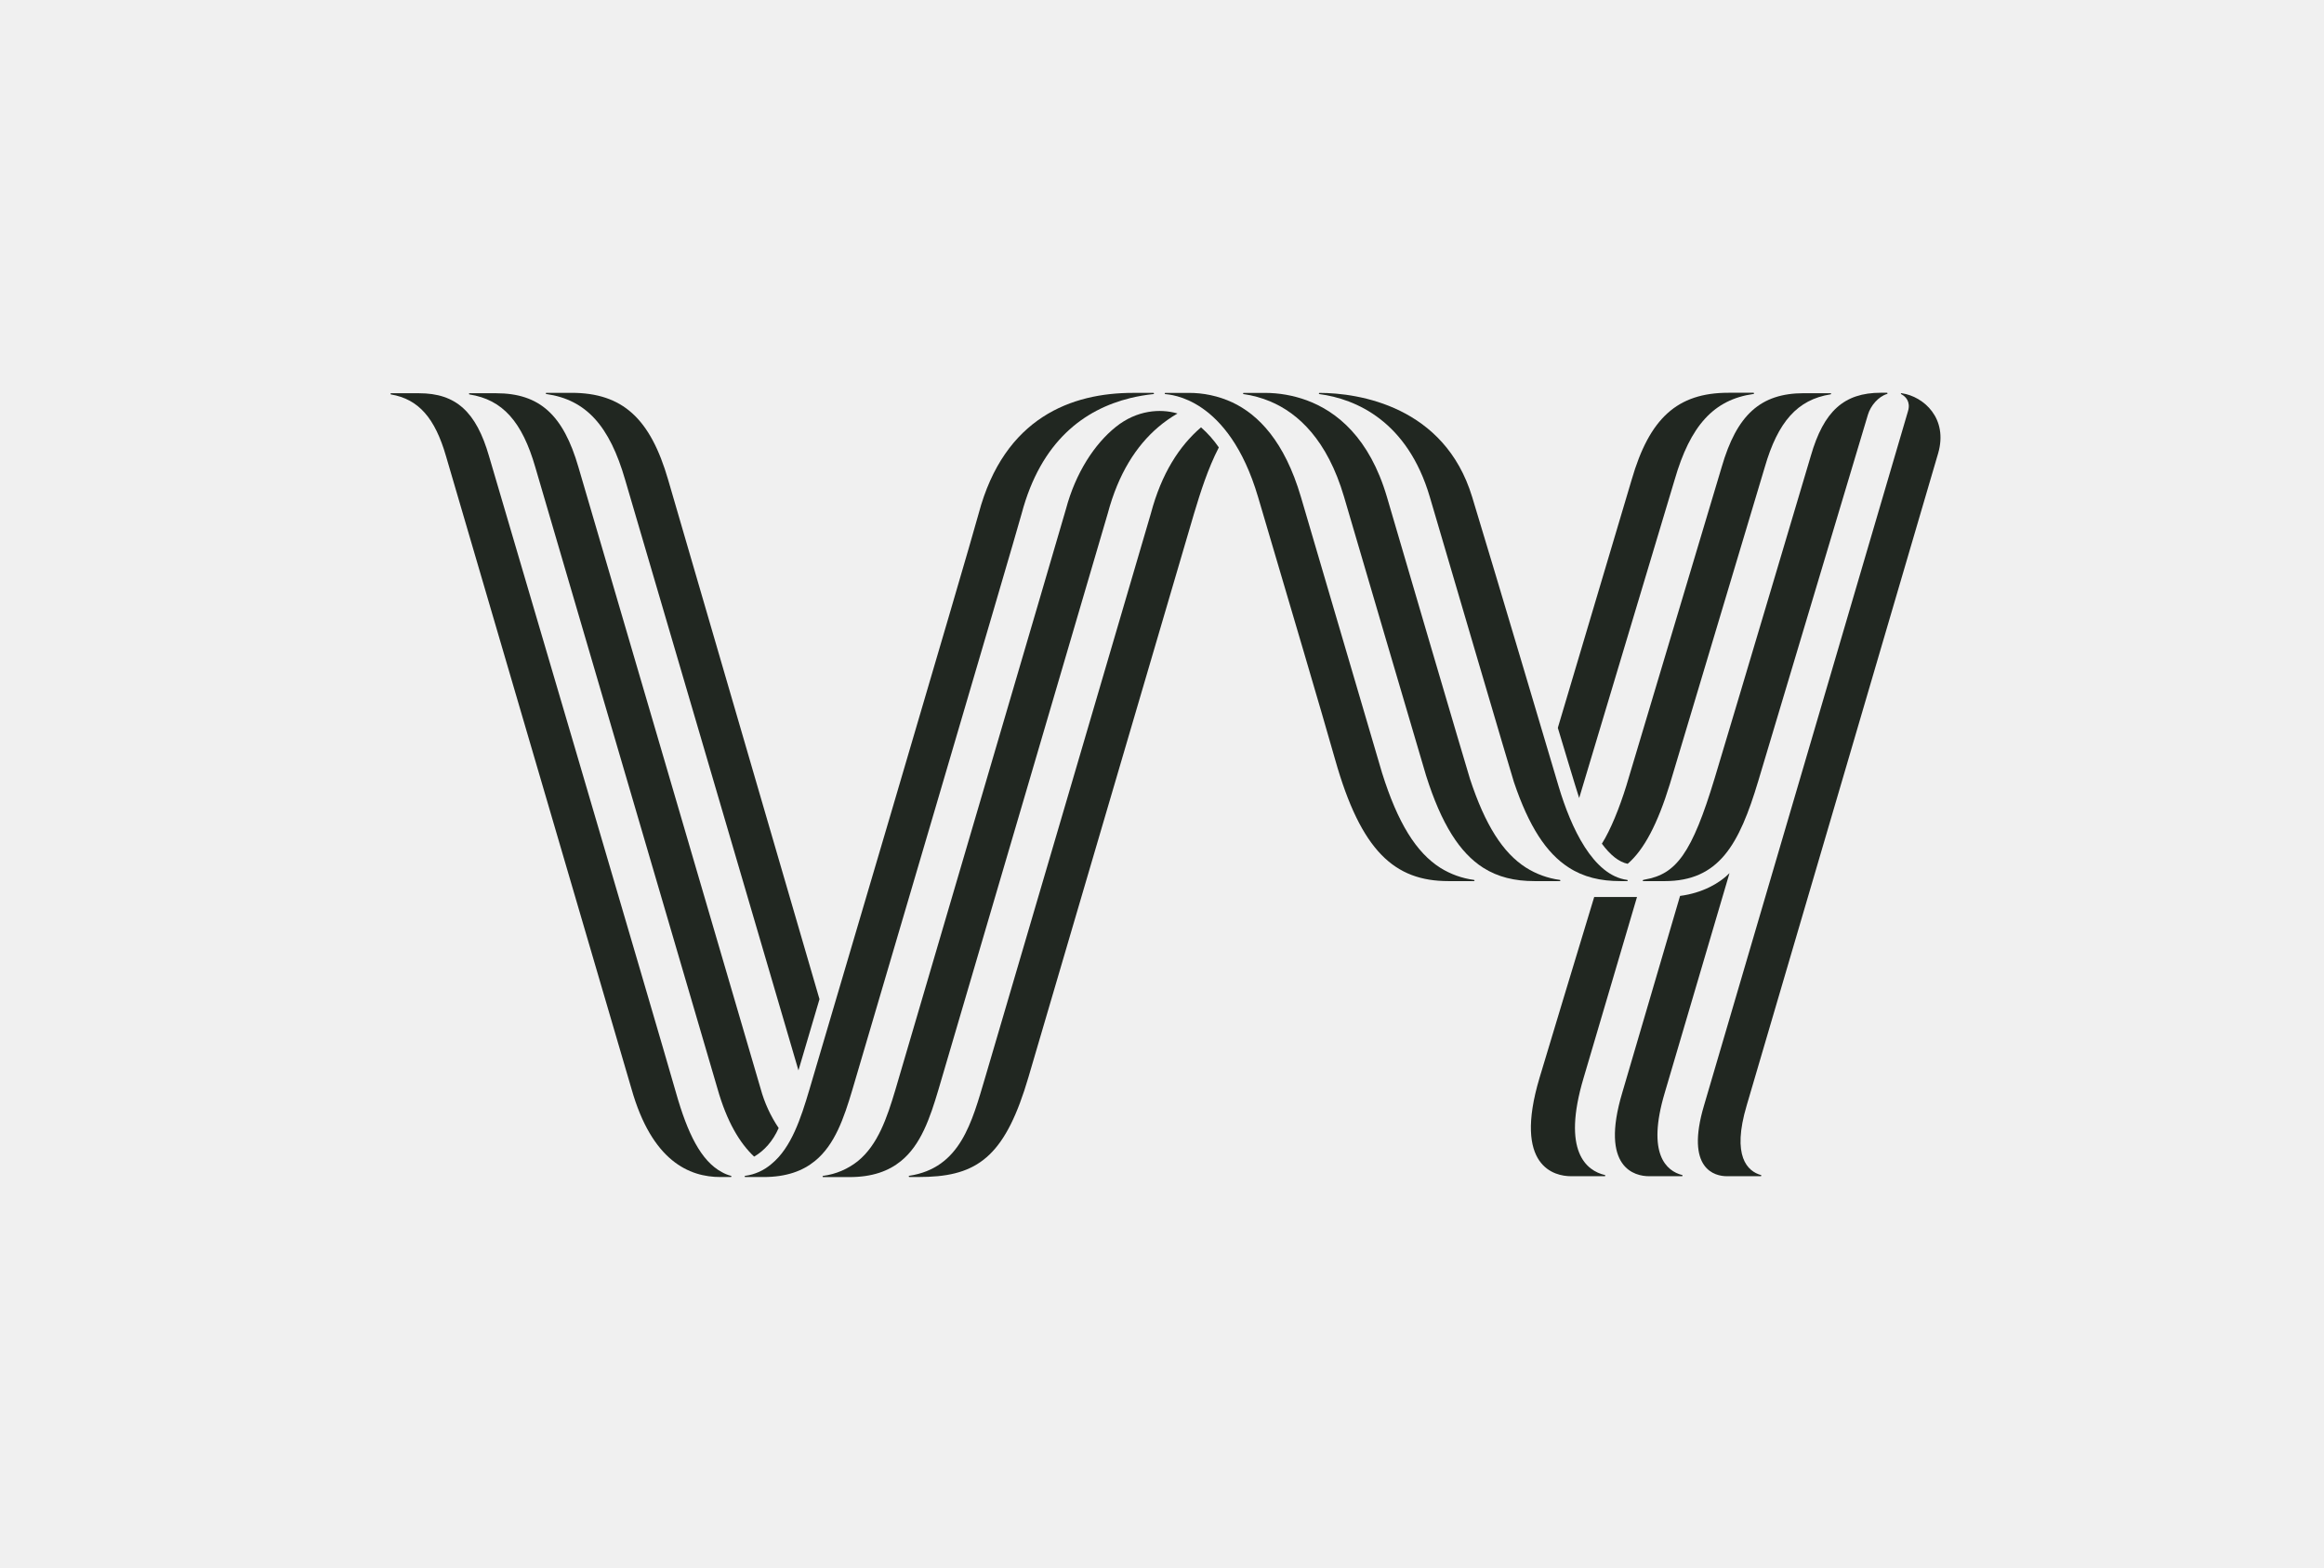
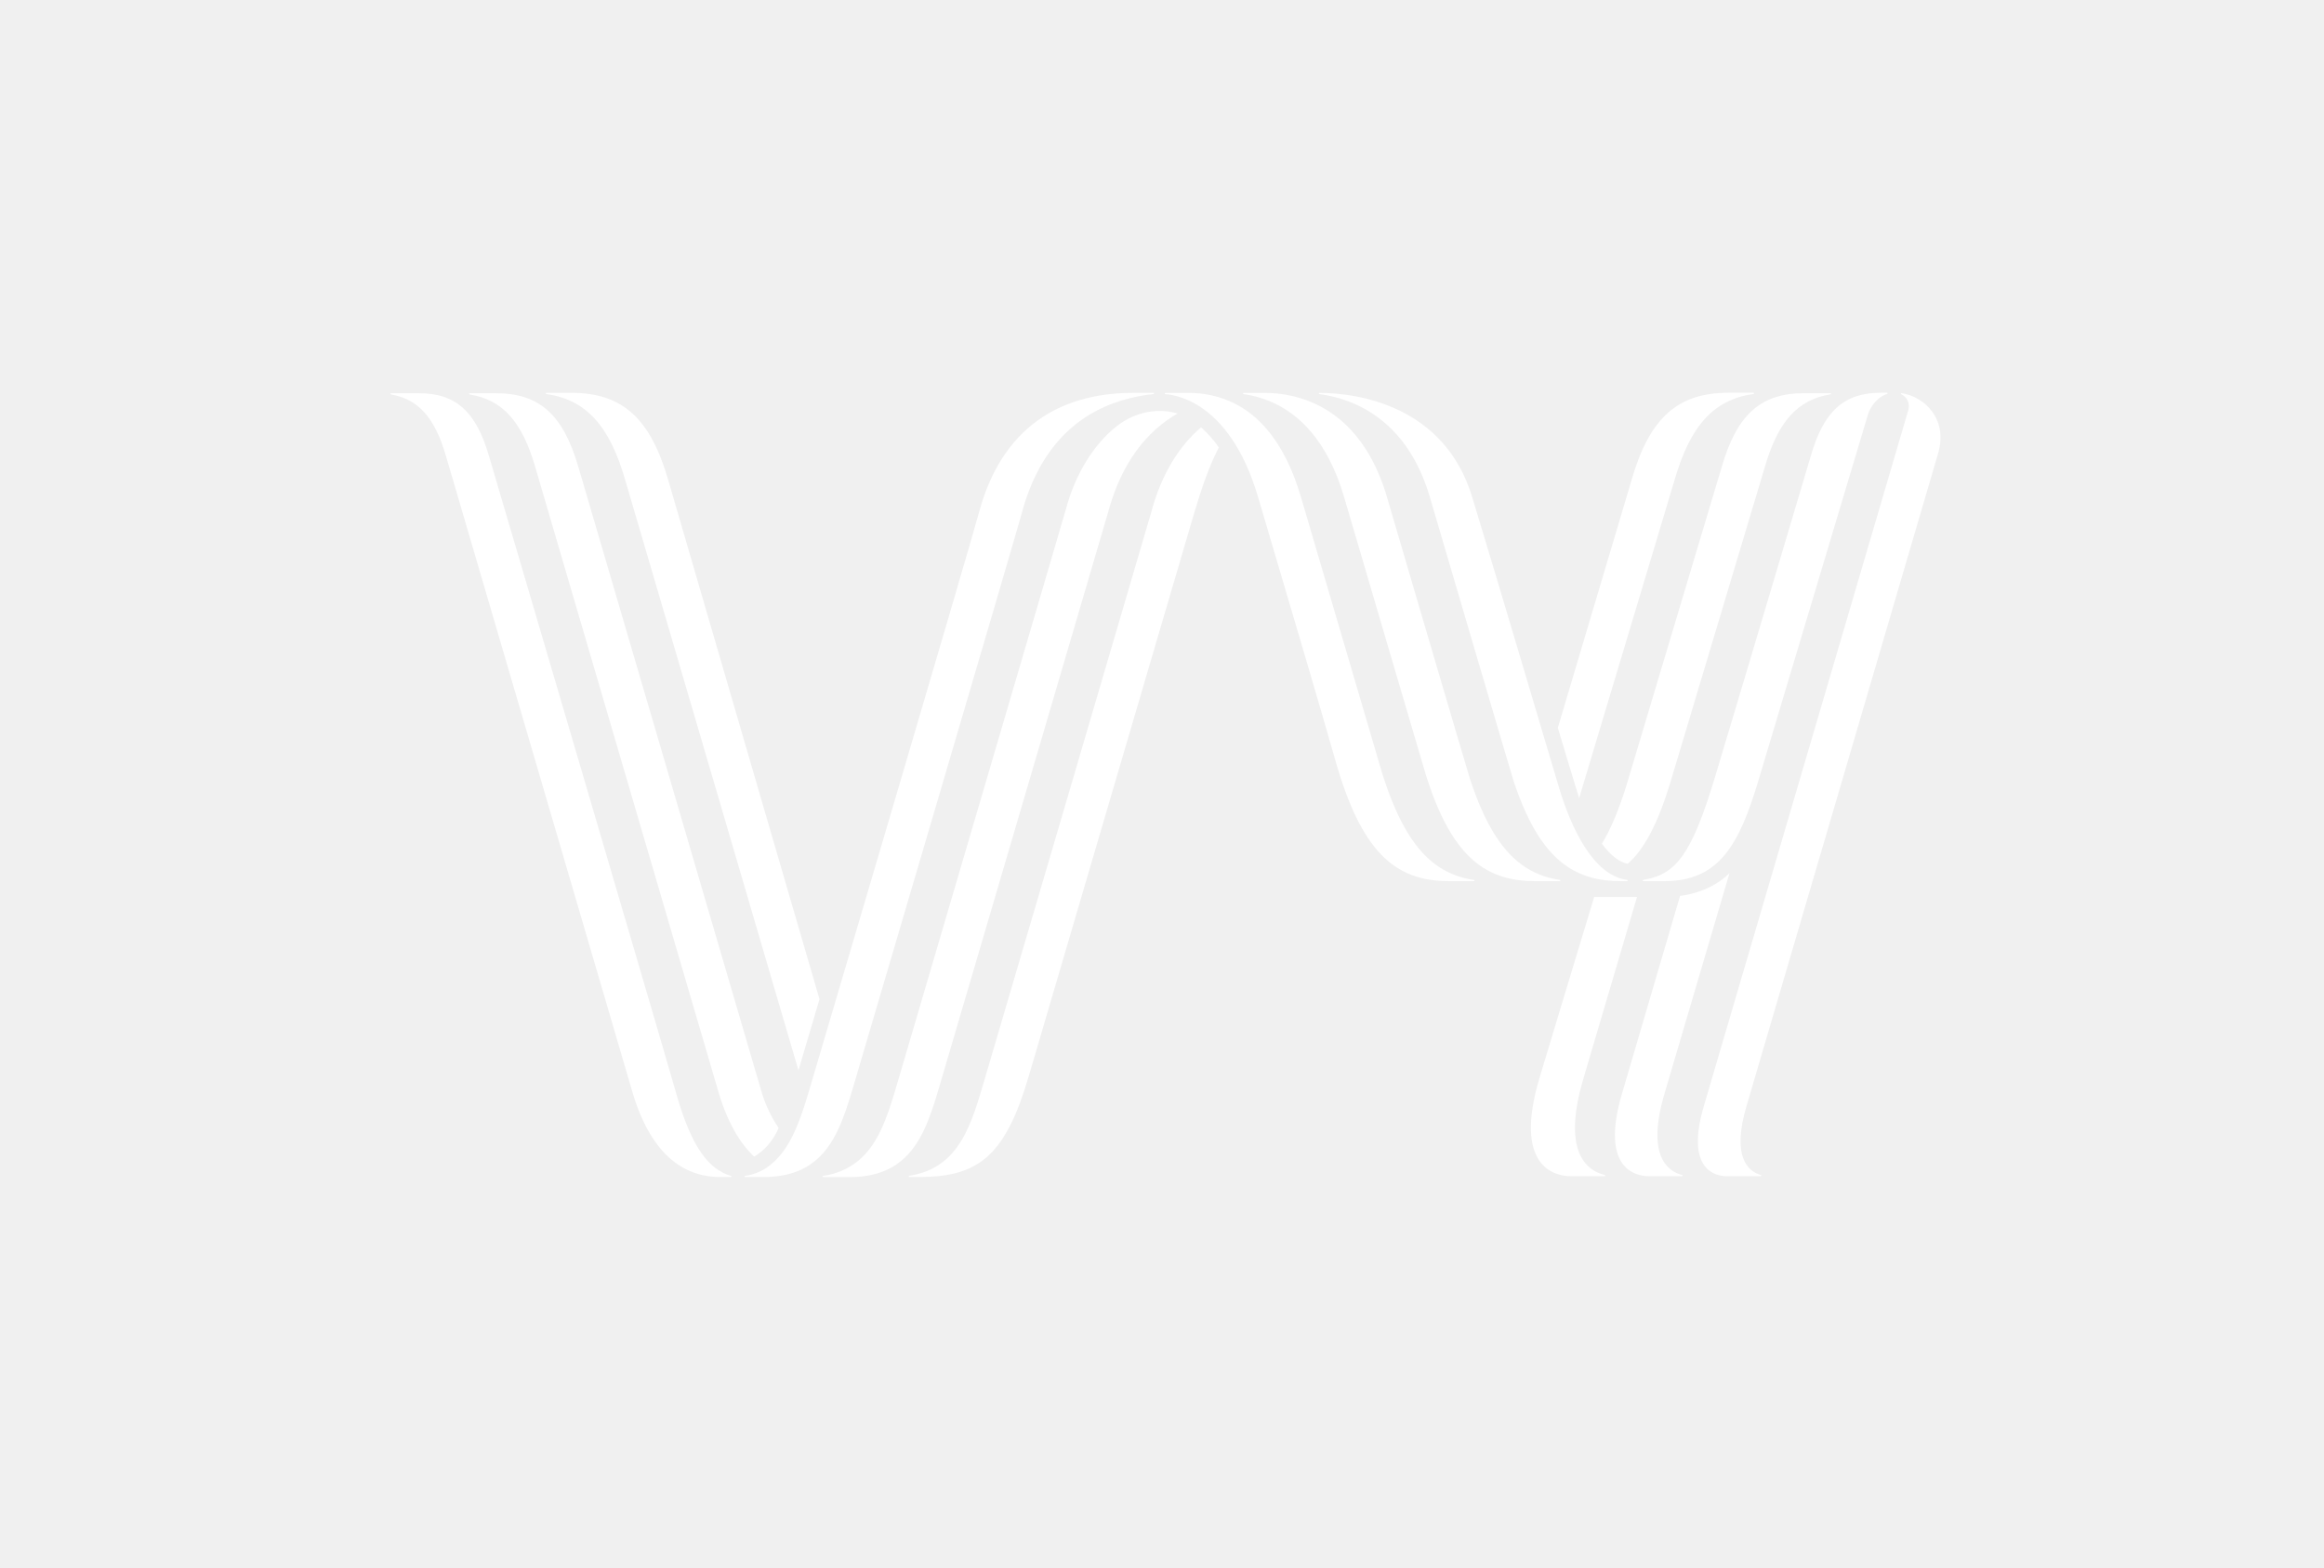
<svg xmlns="http://www.w3.org/2000/svg" id="Layer_1" data-name="Layer 1" viewBox="0 0 1436.04 968.52">
  <defs>
-     <style>.cls-1{fill:#212721;}</style>
+     <style>.cls-1{fill:#FFFFFF;}</style>
  </defs>
  <path class="cls-1" d="M963.82,544.53a.38.38,0,0,0,.37-.37.37.37,0,0,0-.31-.37h0a52.1,52.1,0,0,1-21-7.63c-14.1-9-25.16-26.17-34.57-54.83C907.05,477.56,860,317.54,857,307.09c-10.72-36.45-30.88-52.8-49.53-59.69a75.74,75.74,0,0,0-26-4.59h-13a.38.38,0,0,0-.37.37.37.37,0,0,0,.31.37h0a67.35,67.35,0,0,1,16.43,4.51c17.26,7.26,35.28,23.7,45.67,59,2.32,7.9,49.67,169.1,50.69,172.27C890.68,509.3,902,527,916.45,536.25c9.16,5.83,19.59,8.28,31.69,8.28Z" />
  <path class="cls-1" d="M1005.41,544.53a.37.37,0,0,0,.06-.74h0c-21.12-2.73-34.77-32.38-42.31-57.61-7.91-26.48-36.49-123.16-53.5-179.09-17.08-56.18-70.24-64.24-94.31-64.28h0a.37.37,0,0,0-.06.74h0c22.49,3,54.42,16.65,68.21,63.54,12.09,41.16,50.53,171.93,52,176.3,9.23,27.33,20,43.83,33.75,52.68,9.22,6,19.74,8.46,32,8.46Z" />
  <path class="cls-1" d="M451.63,727.42h-6.46c-19.22,0-42.32-9.76-55-54.62L275.6,281.93c-6.78-23.46-16.87-35.24-34-38.16h0a.39.39,0,0,1-.31-.37.38.38,0,0,1,.37-.37h17.23c22.9,0,35.36,11.46,43.29,38.9,0,0,105.89,359.38,115.52,393.33,7.12,25.12,15.44,42.21,28.32,49.11a24.36,24.36,0,0,0,5.64,2.31h0a.39.39,0,0,1,.31.37A.37.37,0,0,1,451.63,727.42Z" />
  <path class="cls-1" d="M412.86,296.51c-11-37.9-28.17-53.74-59.81-53.74H337.62a.36.36,0,0,0-.37.37.36.36,0,0,0,.31.36h0c24.71,3.52,39.12,19.79,48.72,53,0,0,94.79,322.79,107.1,365,2.7-9.13,7.26-24.56,13-44C495.06,578.71,412.86,296.51,412.86,296.51Z" />
  <path class="cls-1" d="M460.49,727.42h11.26c14.11,0,24.22-3.73,31.79-9.9,12.33-10,17.94-26.56,23.14-44,.77-2.61,101.09-342.85,104.62-356.13C643.25,272.51,670,253,698.46,246a109.91,109.91,0,0,1,14.28-2.46h0a.37.37,0,0,0-.06-.74H700.14c-37.57,0-79.54,14.91-95.42,74.61C599,338.94,500.87,670.94,500.09,673.55,494.9,691,489,709.33,476.67,719.37a31.29,31.29,0,0,1-16.24,7.32h0a.36.36,0,0,0-.31.36.36.36,0,0,0,.37.37Z" />
  <path class="cls-1" d="M975.8,493.19l59-196.72c9.61-33.23,24-49.5,48.73-53h0a.37.37,0,0,0-.06-.74h-15.44c-31.63,0-48.84,15.84-59.8,53.75L962.61,449.81S974.68,490.06,975.8,493.19Z" />
  <path class="cls-1" d="M1131.13,243H1114.7c-26.91,0-41.54,13.47-50.86,45.7,0,0-58.4,195.21-58.89,196.87-4.29,13.8-9.69,27.19-15.12,35.84,5.14,7,10.57,11.35,15.94,12.43,10.14-8.7,18.56-24.83,26.08-49.33.4-1.3,58.64-195.81,58.64-195.81,8.07-27.92,20.13-41.76,40.69-45h0a.38.38,0,0,0,.31-.37A.37.37,0,0,0,1131.13,243Z" />
  <path class="cls-1" d="M1011.53,554.36H985.08c-12,39.61-27.89,92-33.79,111.81-16.44,55.07,9.5,60.74,19.4,60.74h20.9a.37.37,0,0,0,.08-.73h0c-11.34-2.7-26.74-14.45-13.14-60C978.53,666.17,1002.51,585,1011.53,554.36Z" />
  <path class="cls-1" d="M1166.05,243.45a.37.37,0,0,0-.11-.73h-3.68c-22.9,0-35.36,11.47-43.29,38.91,0,0-45.14,151.88-59.34,198.94s-23.94,59.66-43.22,63l-1,.23a.37.37,0,0,0,.06.74h13.08c33.58,0,46.08-22.39,57.89-61.81,9.9-33,67.8-226.51,67.8-226.51,1.65-5.46,6.37-11.12,11.83-12.76Z" />
  <path class="cls-1" d="M1038.14,553.68c-9.28,31.58-35.72,121.63-35.72,121.63-14,46.79,8.07,51.6,16.48,51.6h20.43a.37.37,0,0,0,.08-.73h0c-9.58-2.49-22.1-12.75-10.72-50.87,0,0,29-98.23,40-135.7C1062.38,546,1051.74,551.92,1038.14,553.68Z" />
  <path class="cls-1" d="M1088,726.91a.38.38,0,0,0,.37-.37.36.36,0,0,0-.29-.36h0c-8.09-2.31-18.25-11.27-8.72-43.18,0,0,112-381.24,118.25-402.83s-8.83-35.1-22.38-37.13c-.1,0-.54-.14-.64.15s.29.46.36.5c2.7,1.42,5.72,4.69,4.07,10.3L1053,683c-11.89,39.81,6.87,43.91,14,43.91Z" />
  <path class="cls-1" d="M910.74,544.53a.37.37,0,0,0,.06-.74h0A52.18,52.18,0,0,1,890,536.32c-14.81-9.39-26.27-27.61-36-58.65-.83-2.65-48.51-165-50.15-170.58-10.09-34.32-26.3-50.82-42.29-58.38a63.82,63.82,0,0,0-27.47-5.9h-14a.37.37,0,0,0-.06.74h0c2.62.4,39,1.52,57.33,63.54S817.62,443.25,825,469.42c16,56.61,36.74,75.11,70,75.11Z" />
  <path class="cls-1" d="M742.13,264.1a.1.1,0,0,1,0,0c-13.37,11.48-24.44,28.53-31,53.28-.7,2.61-100.12,340.93-102.3,348.27-8.36,28.17-15.36,56.15-47,61h0a.38.38,0,0,0-.31.37.36.36,0,0,0,.37.37h6.29s4.54-.07,5.45-.11c32.15-1.29,48.17-14.95,61.88-61.62,10-34.08,101.49-345.57,102.3-348.27,3.91-13,8.59-27.88,15.33-40.88A67,67,0,0,0,742.13,264.1Z" />
  <path class="cls-1" d="M727.2,255.43c-10.17-2.89-24.61-2.11-37.71,8.39s-24.85,28.34-30.85,50.88C658,317.32,554,670.94,553.26,673.55c-5.2,17.41-10.81,33.92-23.14,44a43.62,43.62,0,0,1-21.54,9.16h0a.38.38,0,0,0-.31.37.36.36,0,0,0,.37.37h16.27c14.11,0,24.22-3.73,31.8-9.9,12.32-10,17.94-26.56,23.13-44,.78-2.61,103.93-353.52,104.63-356.13,6.58-24.75,17.65-41.8,31-53.28a81,81,0,0,1,12.11-8.58A3.43,3.43,0,0,0,727.2,255.43Z" />
  <path class="cls-1" d="M481.15,697.14A81.86,81.86,0,0,1,470,672.8C466,658.86,357.43,288.73,357.43,288.73c-9.32-32.23-23.95-45.7-50.85-45.7H290.15a.37.37,0,0,0-.37.37.38.38,0,0,0,.31.37c20.56,3.2,32.62,17,40.69,45L443.35,672.8c5.82,20.55,13.83,33.72,22.64,42C472.23,711.17,477.55,705.29,481.15,697.14Z" />
</svg>
